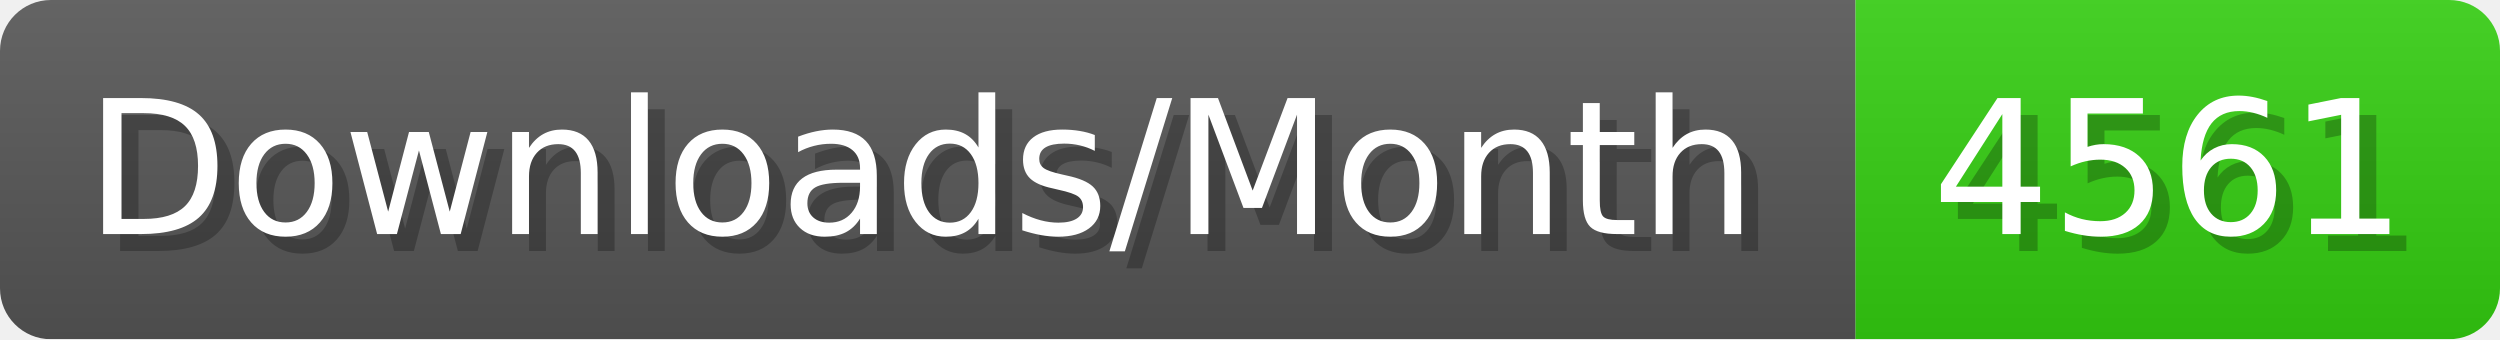
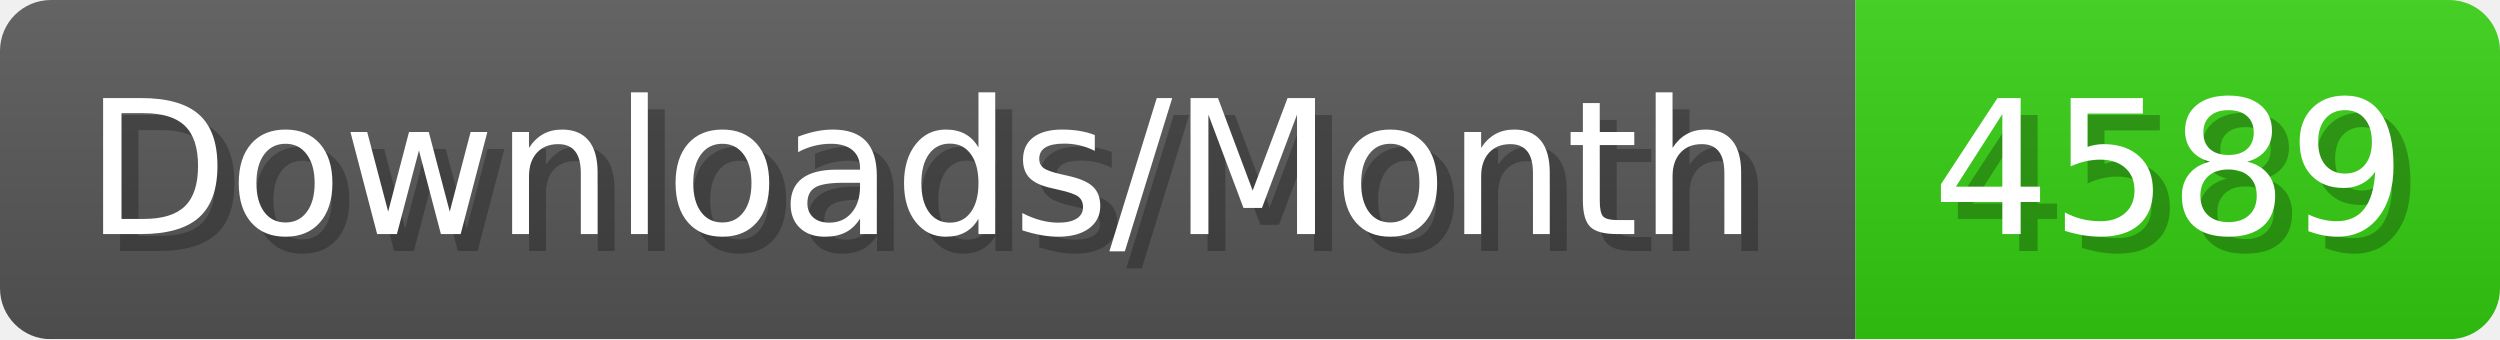
- <svg xmlns="http://www.w3.org/2000/svg" width="147.4" height="20" viewBox="0 0 1474 200" role="img" aria-label="Downloads/Month: 4561">
+ <svg xmlns="http://www.w3.org/2000/svg" width="147.4" height="20" viewBox="0 0 1474 200" role="img" aria-label="Downloads/Month: 4589">
  <linearGradient id="YlXUI" x2="0" y2="100%">
    <stop offset="0" stop-opacity=".1" stop-color="#EEE" />
    <stop offset="1" stop-opacity=".1" />
  </linearGradient>
  <mask id="JHhop">
    <rect width="1474" height="200" rx="30" fill="#FFF" />
  </mask>
  <g mask="url(#JHhop)">
    <rect width="1094" height="200" fill="#555" />
    <rect width="380" height="200" fill="#3C1" x="1094" />
    <rect width="1474" height="200" fill="url(#YlXUI)" />
  </g>
  <g aria-hidden="true" fill="#fff" text-anchor="start" font-family="Verdana,DejaVu Sans,sans-serif" font-size="110">
    <text x="60" y="148" textLength="994" fill="#000" opacity="0.25">Downloads/Month</text>
    <text x="50" y="138" textLength="994">Downloads/Month</text>
-     <text x="1149" y="148" textLength="280" fill="#000" opacity="0.25">4561</text>
-     <text x="1139" y="138" textLength="280">4561</text>
+     <text x="1149" y="148" textLength="280" fill="#000" opacity="0.25">4589</text>
+     <text x="1139" y="138" textLength="280">4589</text>
  </g>
</svg>
